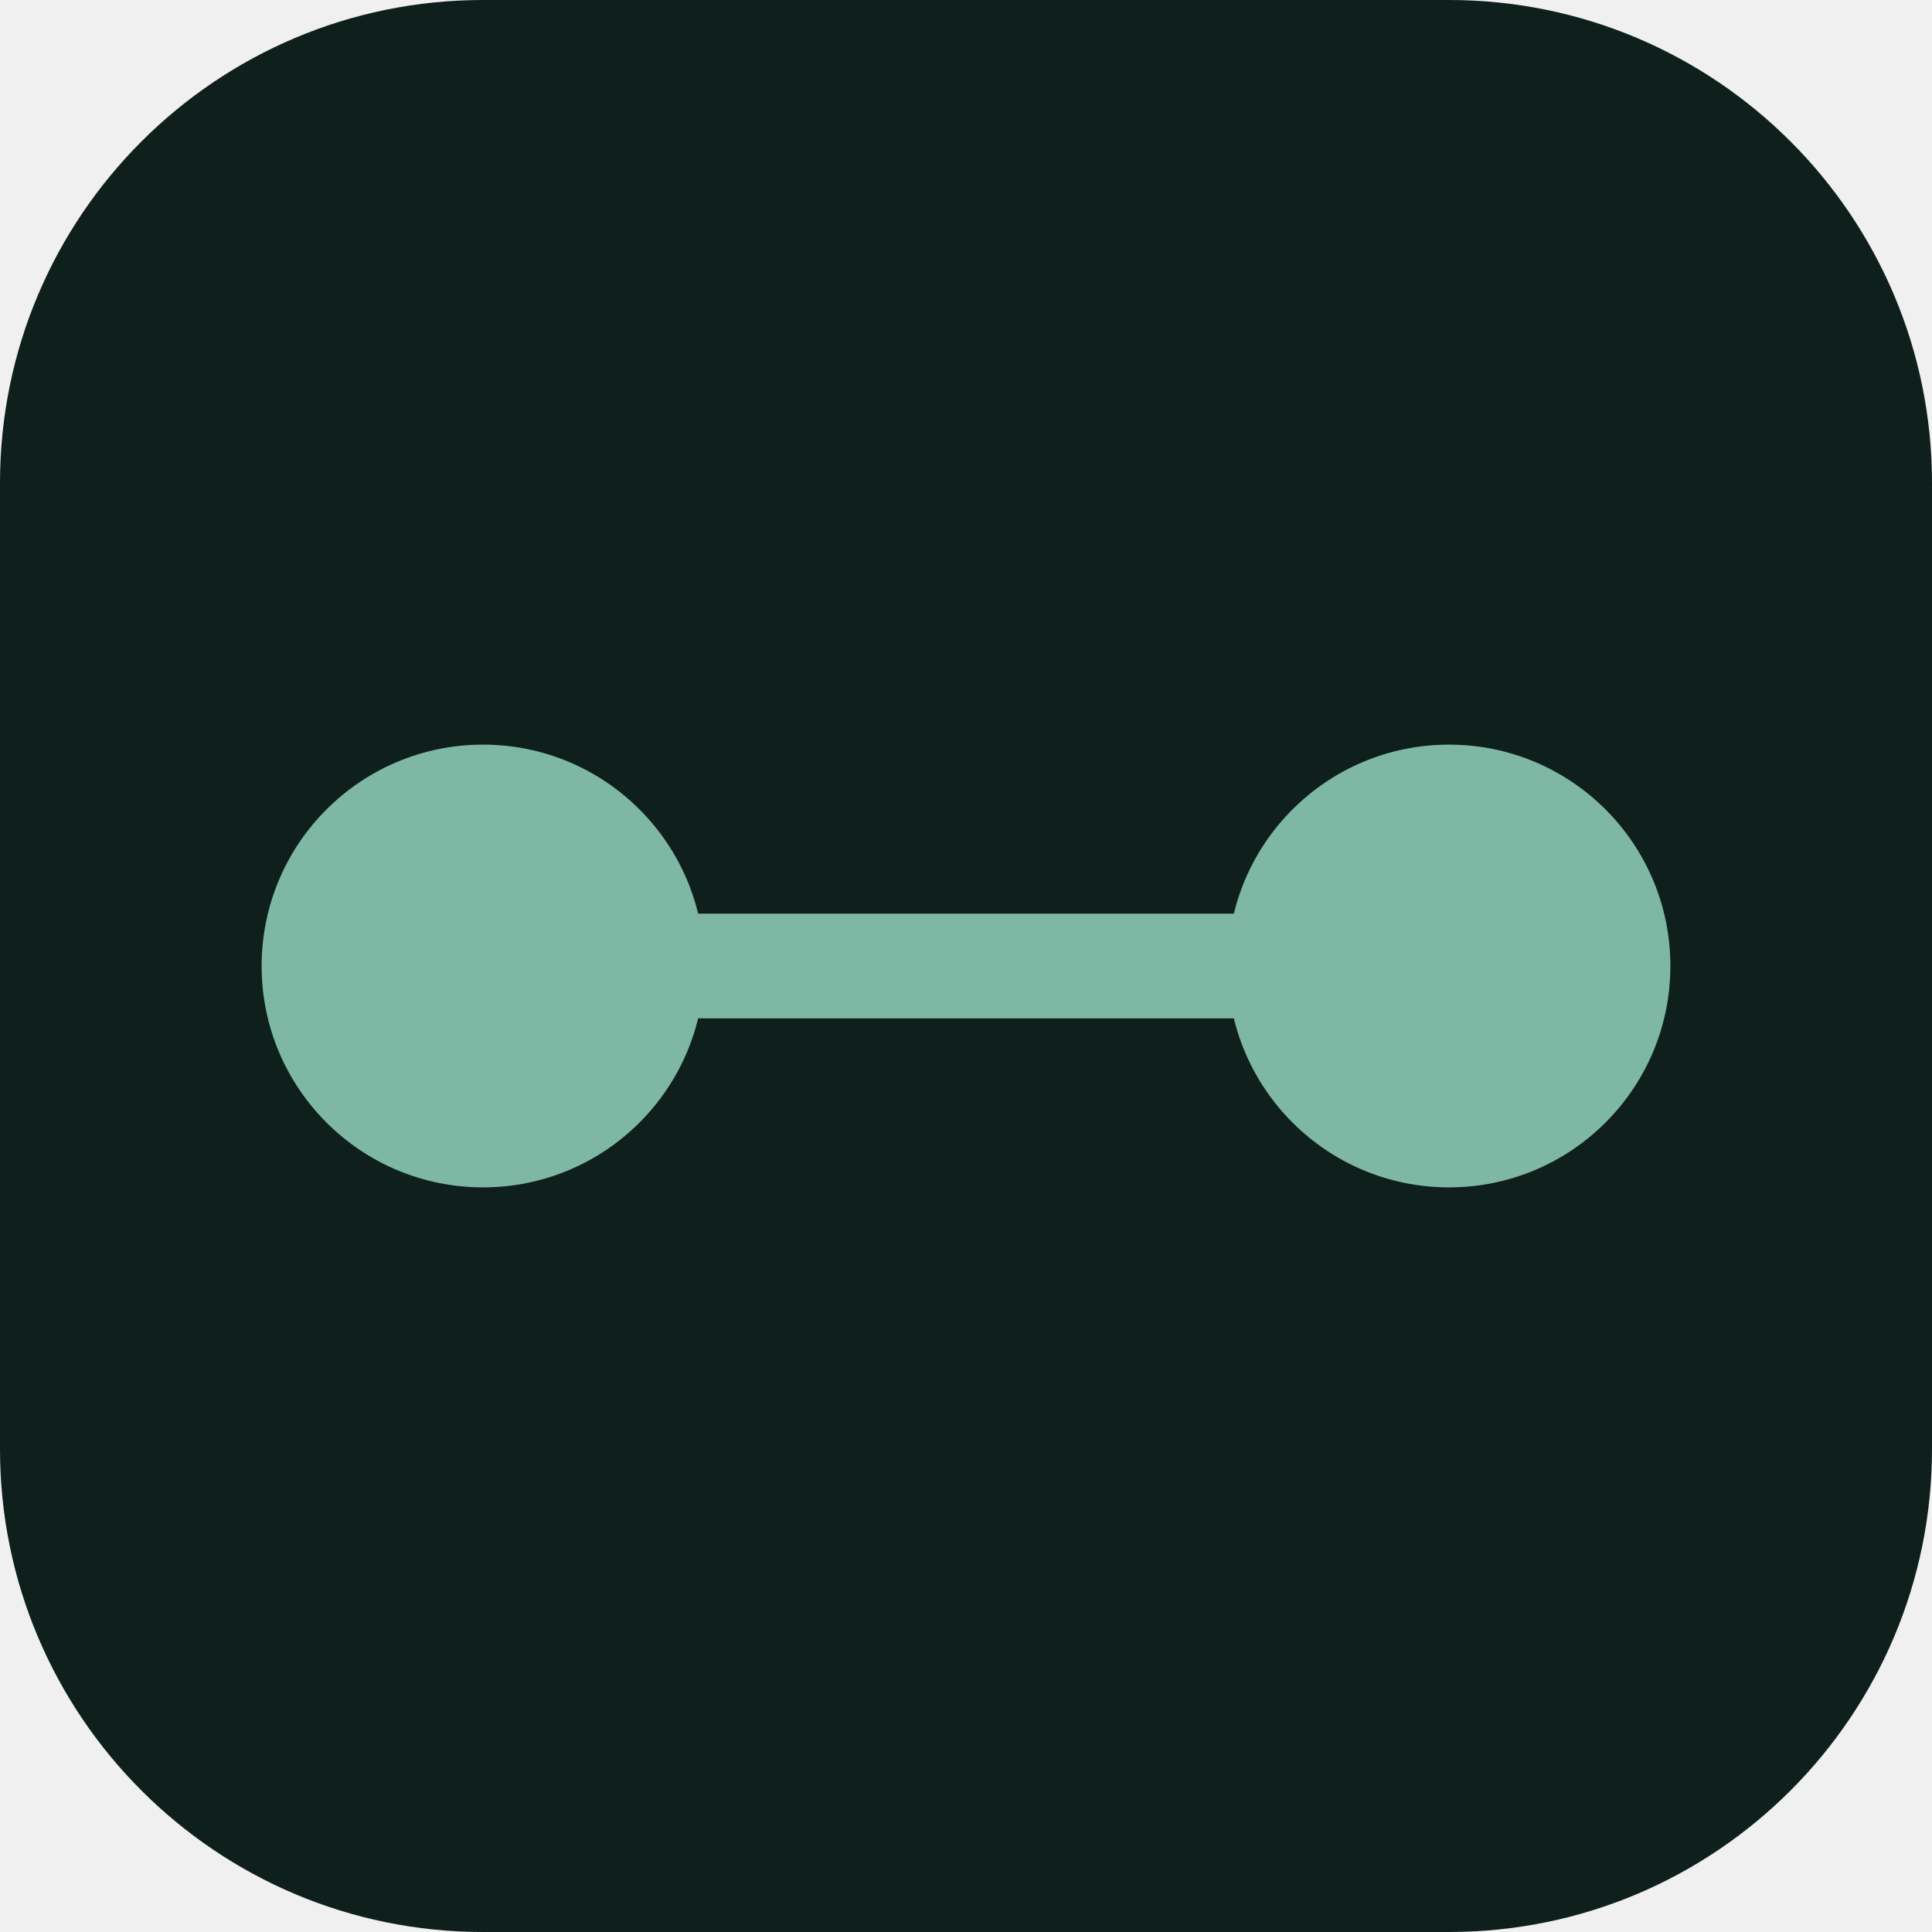
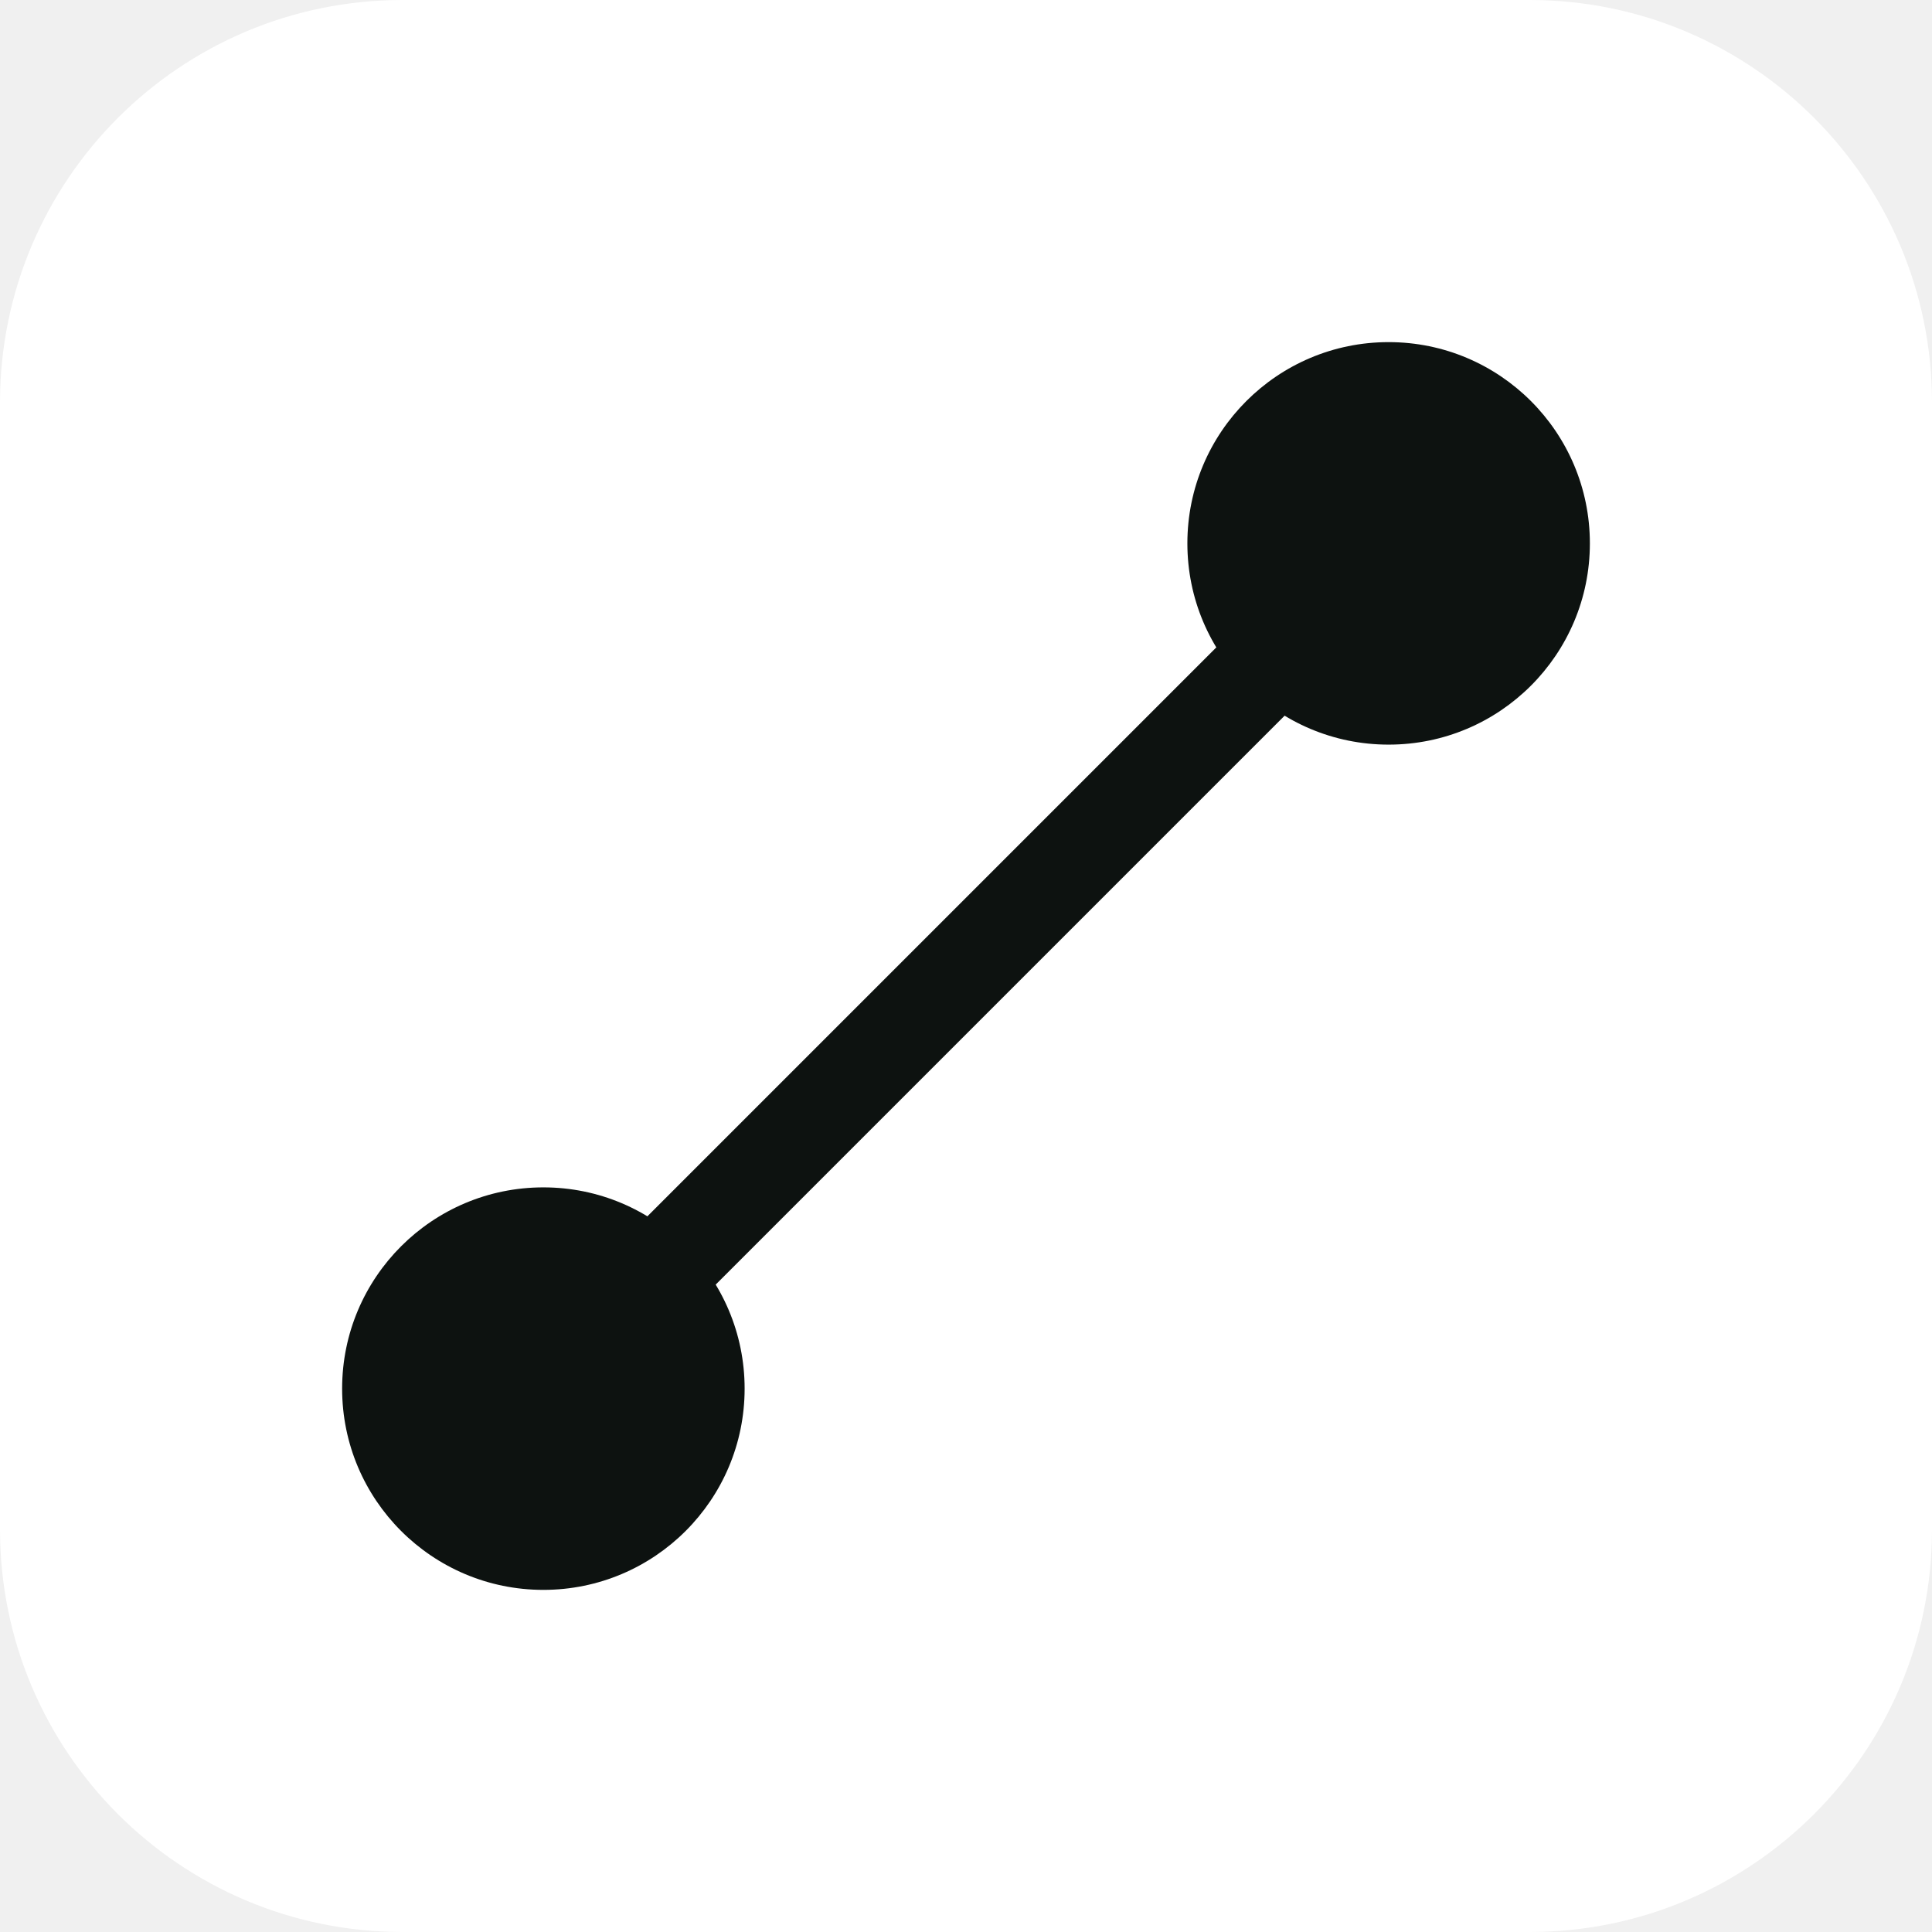
<svg xmlns="http://www.w3.org/2000/svg" width="48" height="48" viewBox="0 0 48 48">
-   <rect width="48" height="48" rx="12" fill="#0e1f1c" />
-   <line x1="14" y1="24" x2="34" y2="24" stroke="#7eb8a4" stroke-width="2.6" stroke-linecap="round" />
-   <circle cx="12" cy="24" r="5.5" fill="#7eb8a4" />
-   <circle cx="36" cy="24" r="5.5" fill="#7eb8a4" />
+   <rect width="48" height="48" rx="10" fill="#ffffff" />
+   <g stroke="#0d1210" fill="#0d1210" stroke-linecap="round">
+     <line x1="13.5" y1="34.5" x2="34.5" y2="13.5" stroke-width="2.4" />
+     <circle cx="13.5" cy="34.5" r="5" stroke="none" />
+     <circle cx="34.5" cy="13.5" r="5" stroke="none" />
+   </g>
</svg>
